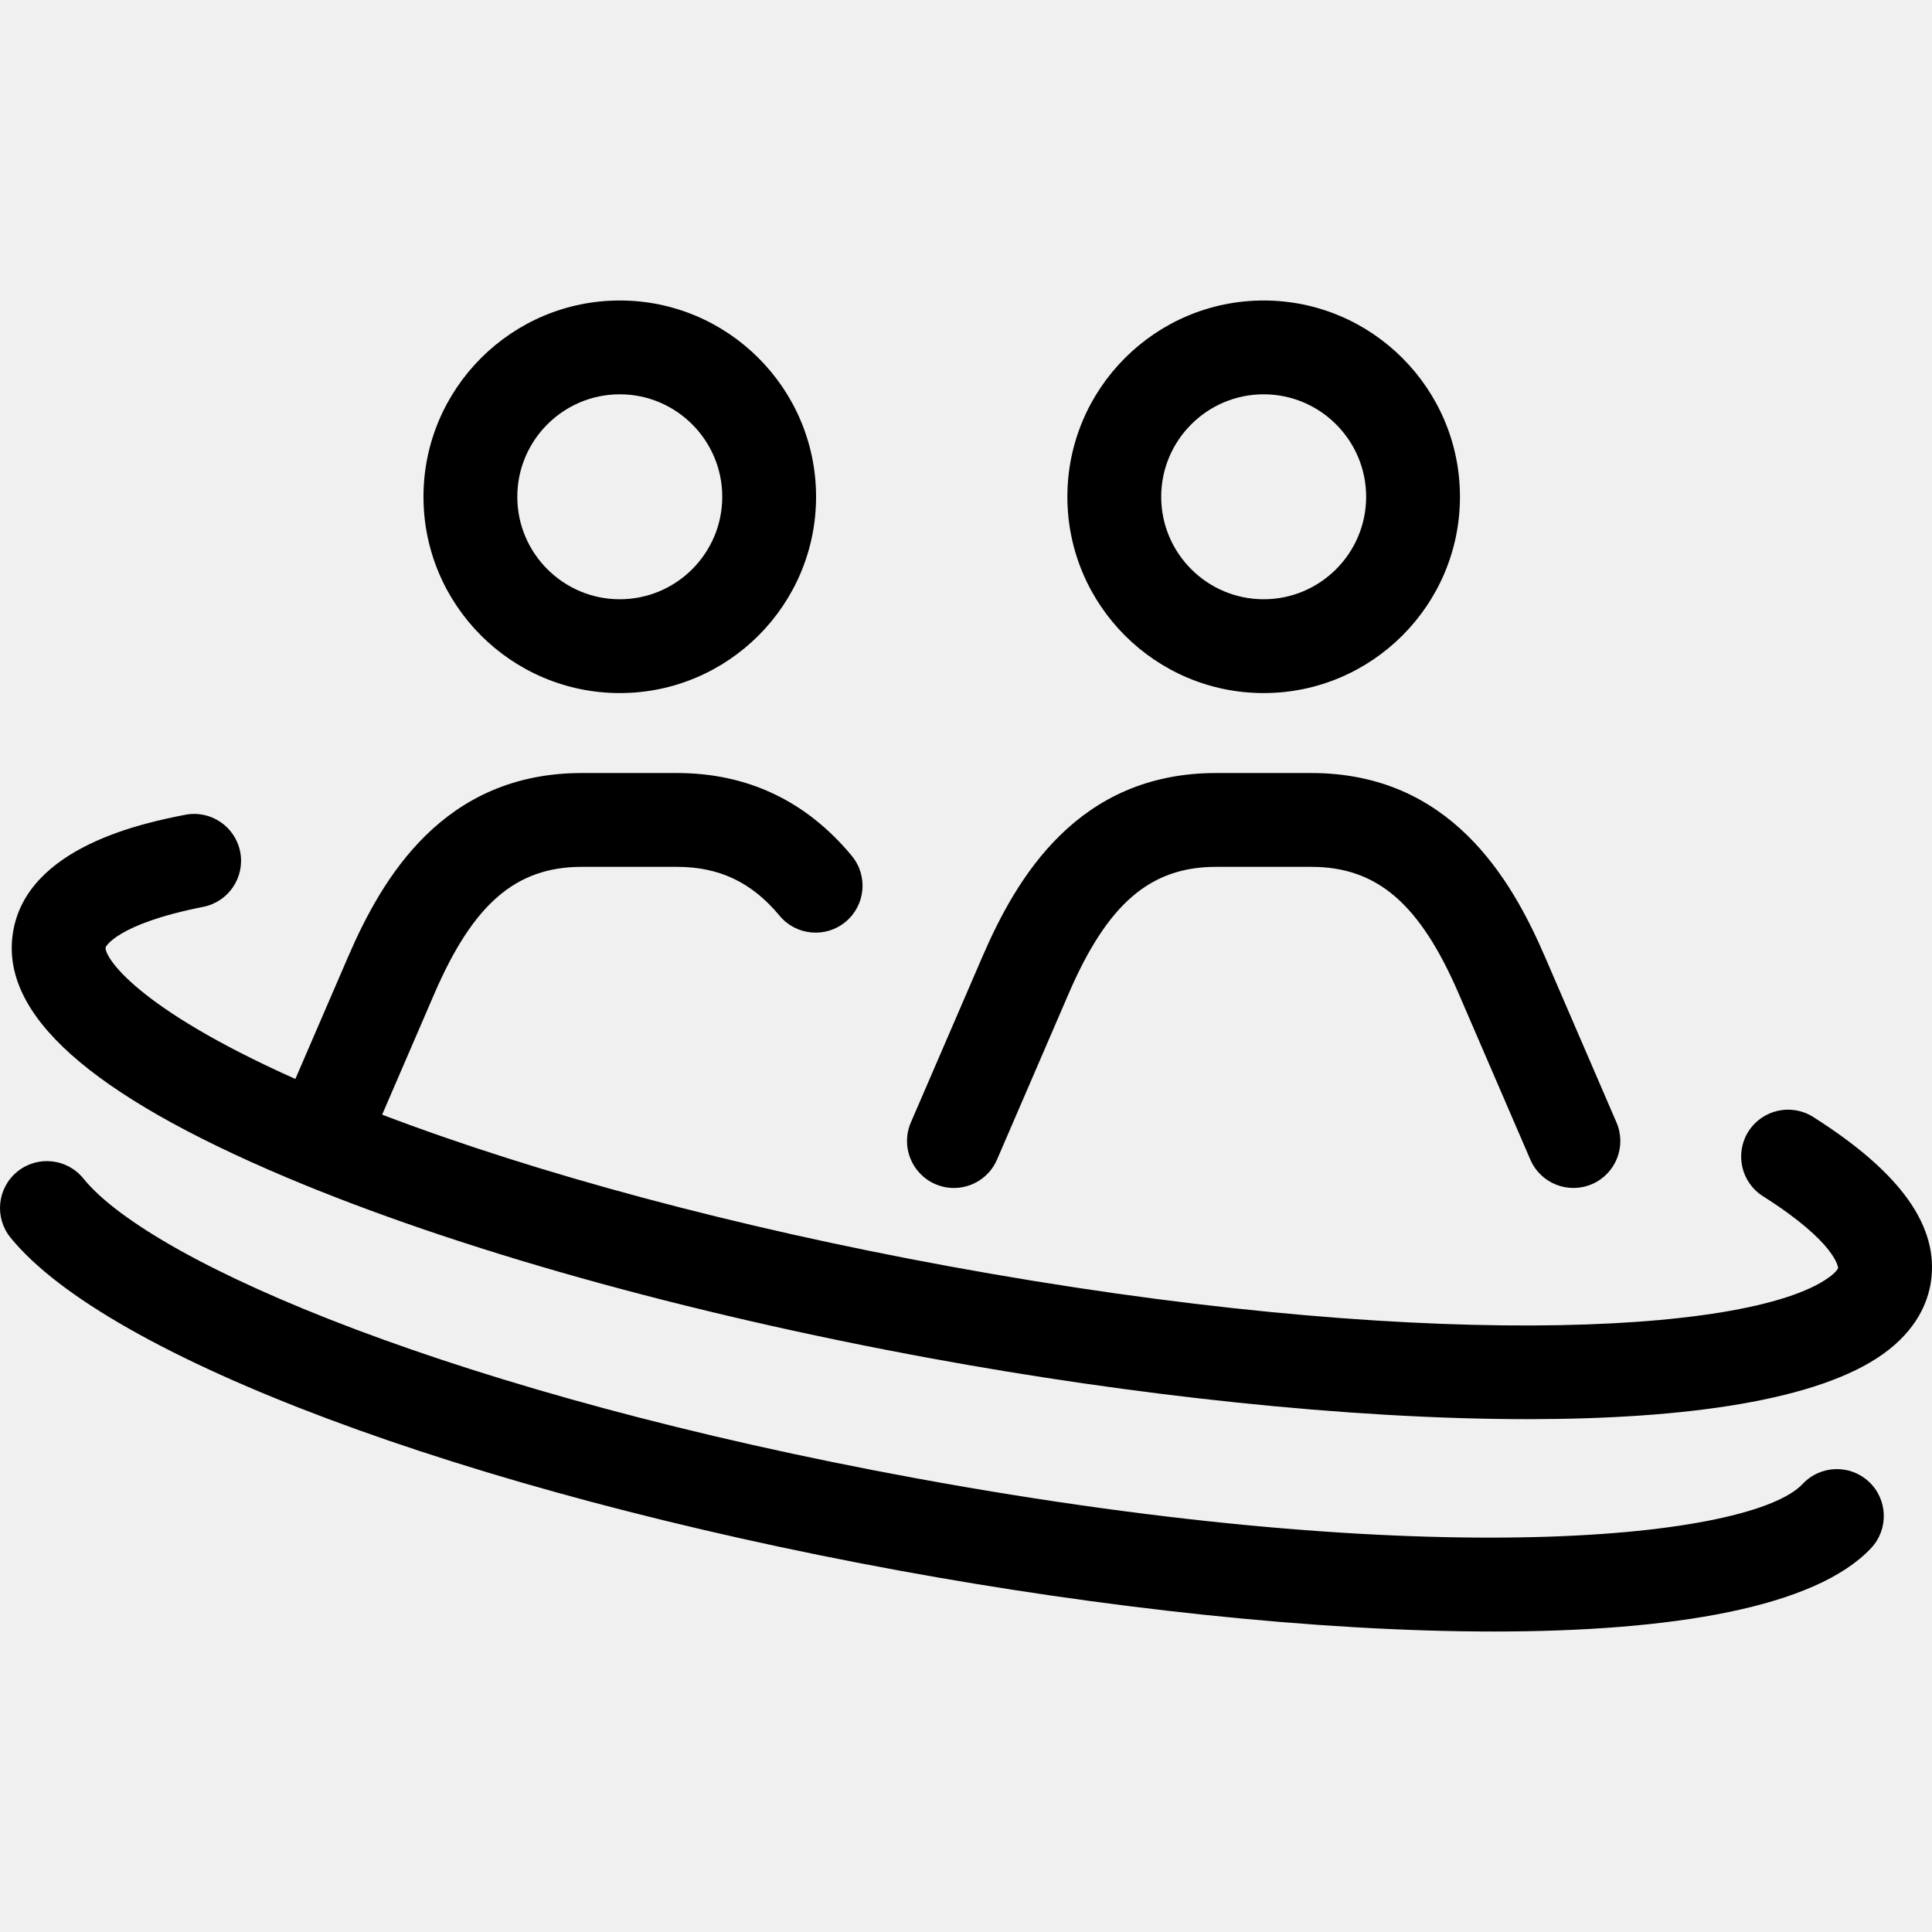
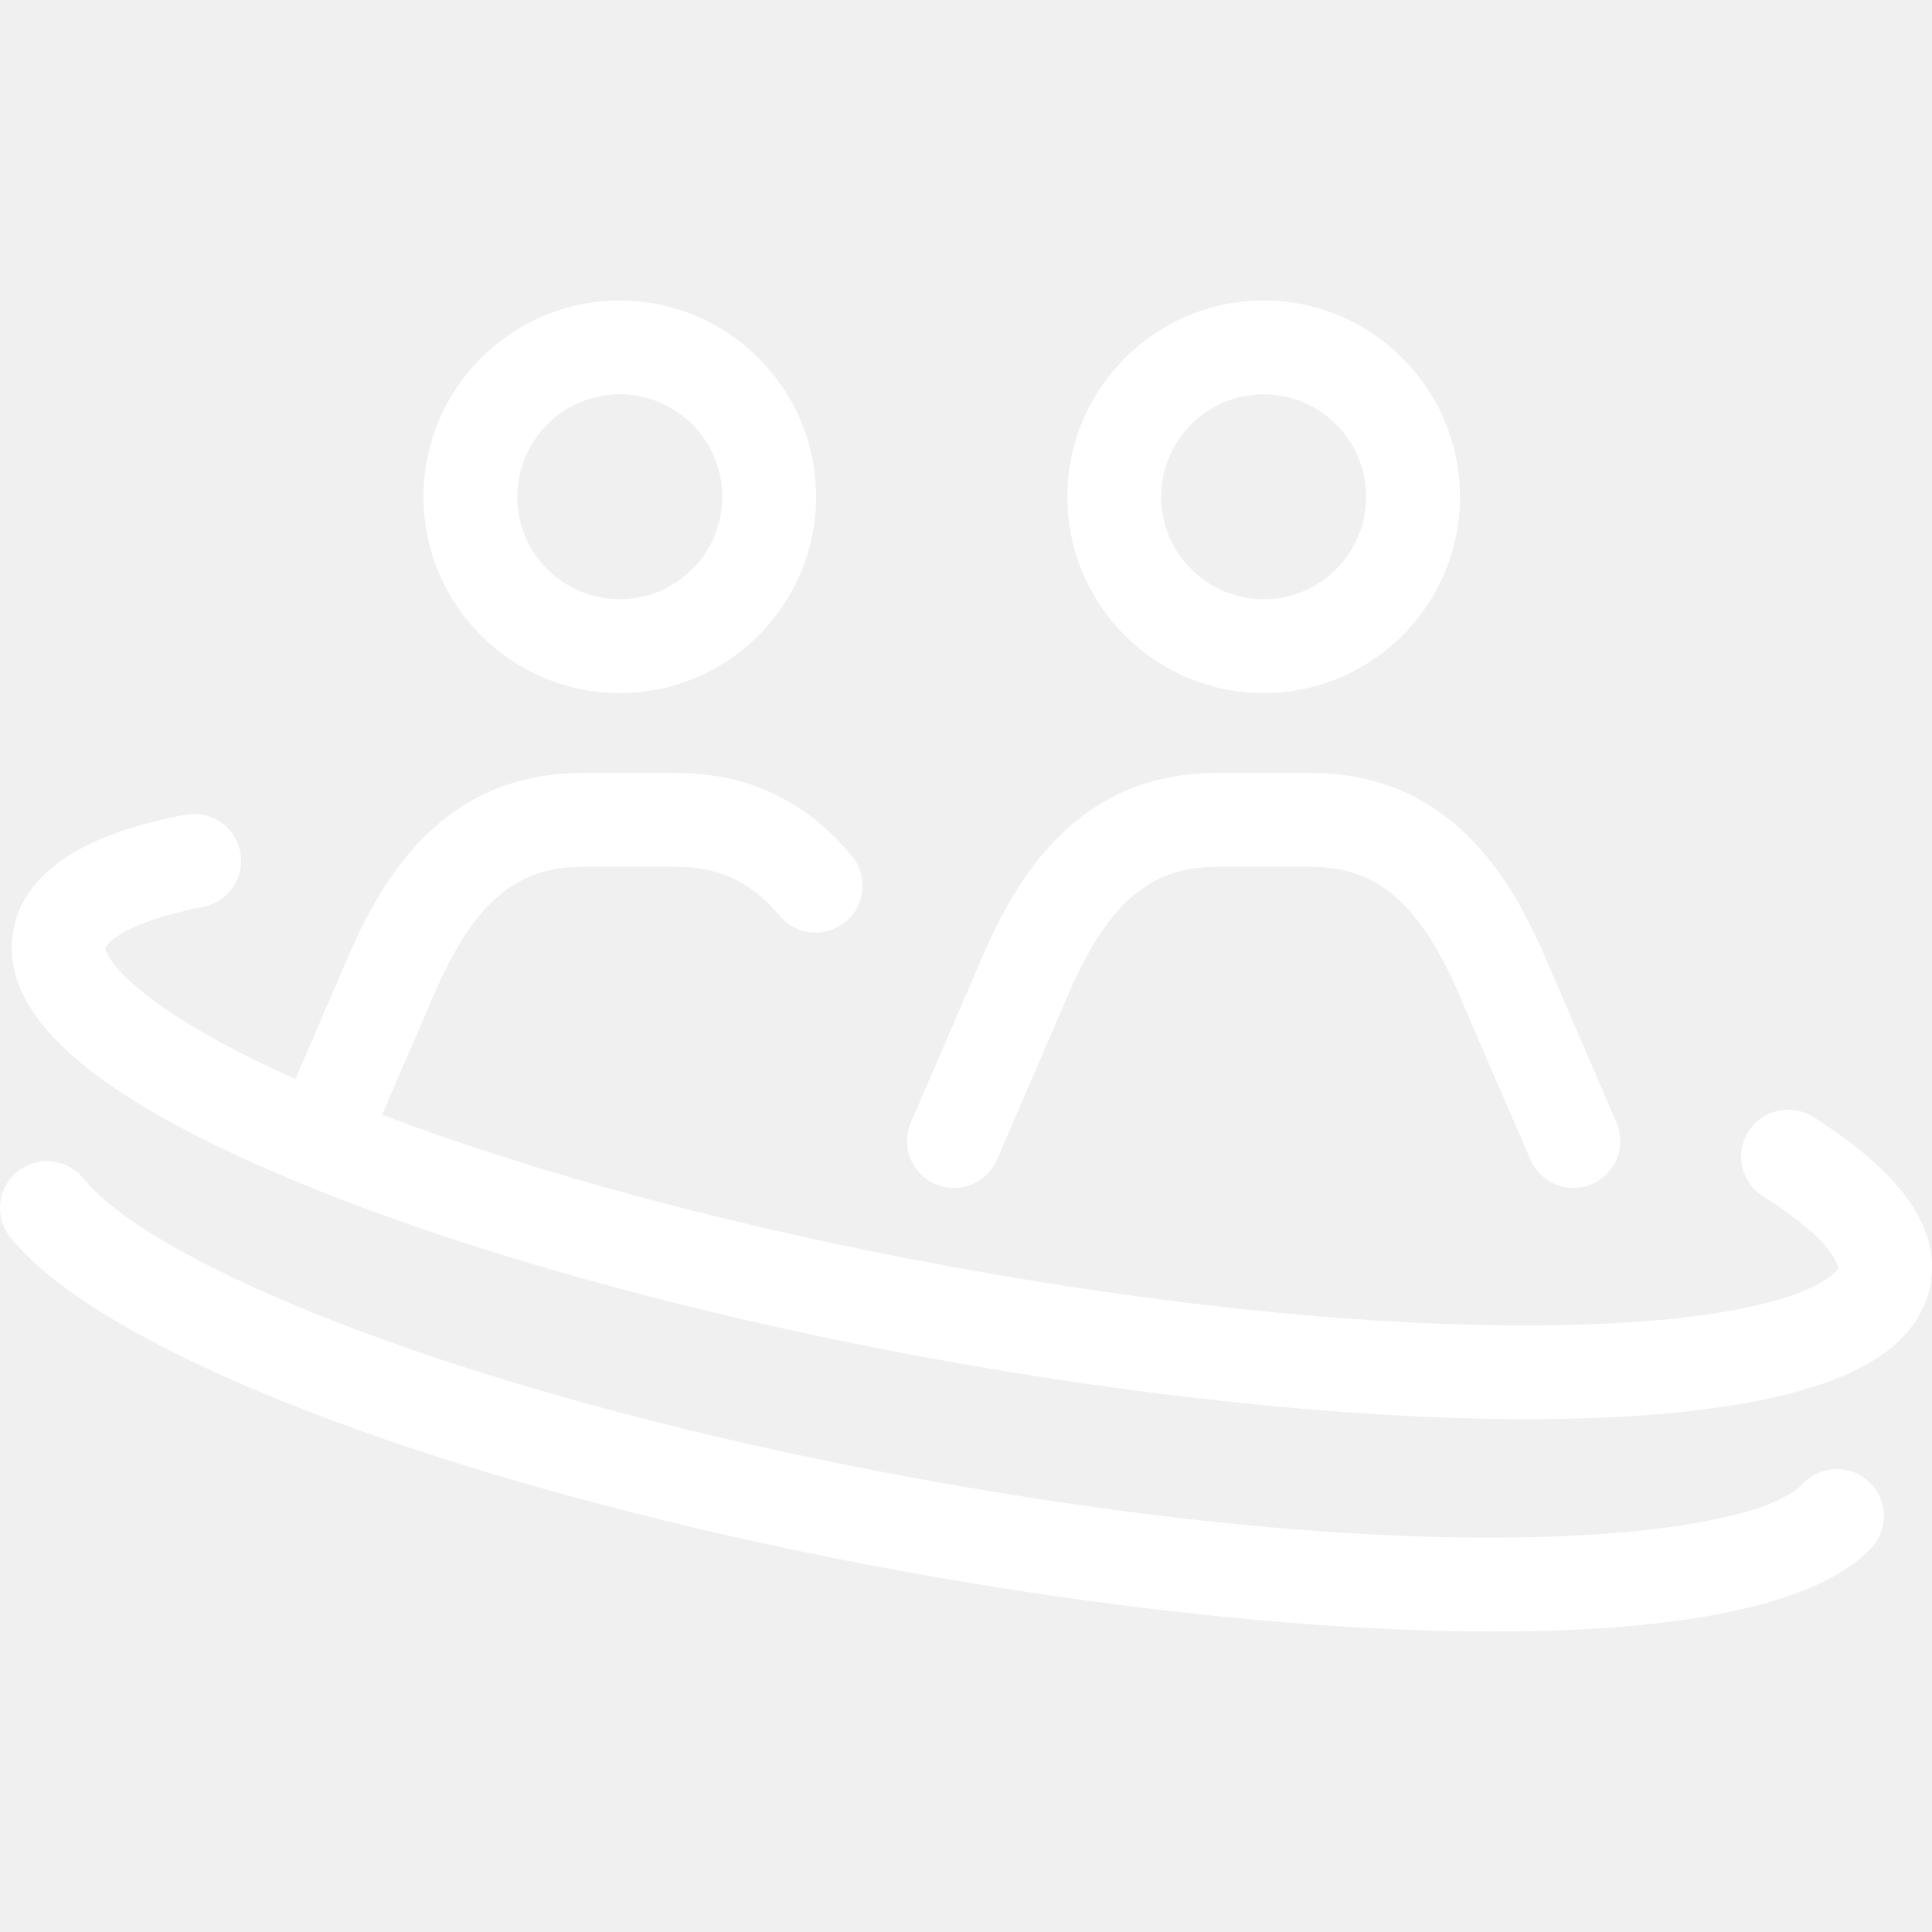
- <svg xmlns="http://www.w3.org/2000/svg" version="1.1" id="Capa_1" x="0px" y="0px" viewBox="0 0 370.667 370.667" style="enable-background:new 0 0 370.667 370.667;" xml:space="preserve">
+ <svg xmlns="http://www.w3.org/2000/svg" fill="#fff" version="1.1" id="Capa_1" x="0px" y="0px" viewBox="0 0 370.667 370.667" style="enable-background:new 0 0 370.667 370.667;" xml:space="preserve">
  <path d="M118.911,132.971c20.765,0,37.658-16.894,37.658-37.659c0-20.766-16.893-37.661-37.658-37.661  c-20.768,0-37.664,16.895-37.664,37.661C81.248,116.077,98.144,132.971,118.911,132.971z M118.911,75.651  c10.839,0,19.658,8.82,19.658,19.661c0,10.84-8.818,19.659-19.658,19.659c-10.842,0-19.664-8.819-19.664-19.659  C99.248,84.471,108.069,75.651,118.911,75.651z M242.443,132.971c20.766,0,37.66-16.894,37.66-37.659  c0-20.766-16.894-37.661-37.66-37.661s-37.66,16.895-37.66,37.661C204.783,116.077,221.677,132.971,242.443,132.971z   M242.443,75.651c10.84,0,19.66,8.82,19.66,19.661c0,10.84-8.819,19.659-19.66,19.659s-19.66-8.819-19.66-19.659  C222.783,84.471,231.603,75.651,242.443,75.651z M174.754,215.35l13.739-31.828c6.528-15.117,18.277-35.213,44.838-35.213h18.227  c26.562,0,38.31,20.097,44.835,35.213l13.74,31.828c1.97,4.563-0.132,9.86-4.695,11.83c-4.565,1.971-9.86-0.132-11.83-4.695  l-13.74-31.828c-7.466-17.293-15.668-24.347-28.31-24.347h-18.227c-12.642,0-20.845,7.054-28.312,24.348l-13.738,31.827  c-1.468,3.401-4.784,5.436-8.268,5.436c-1.19,0-2.4-0.238-3.563-0.739C174.887,225.21,172.784,219.913,174.754,215.35z   M370.442,246.027c-0.57,3.704-2.63,9.105-9.204,13.781c-12.428,8.839-37.562,12.465-68.147,12.466  c-34.62,0-76.225-4.645-114.308-11.635c-47.394-8.698-91.4-21.052-123.914-34.786c-37.664-15.91-54.802-31.231-52.396-46.842  c2.562-16.663,25.494-21.195,33.03-22.684c4.878-0.965,9.61,2.208,10.574,7.084s-2.208,9.611-7.084,10.574  c-16.737,3.308-18.723,7.723-18.729,7.765c-0.271,1.759,5.59,11.498,36.404,25.256l10.138-23.484  c6.528-15.117,18.278-35.213,44.838-35.213h18.227c13.521,0,24.806,5.343,33.542,15.881c3.172,3.827,2.642,9.5-1.185,12.672  c-3.825,3.173-9.5,2.643-12.672-1.185c-5.298-6.391-11.553-9.368-19.684-9.368h-18.227c-12.642,0-20.845,7.054-28.313,24.348  l-10.015,23.197c29.924,11.401,67.964,21.601,108.716,29.08c88.737,16.287,153.184,13.292,168.772,2.206  c1.442-1.025,1.829-1.735,1.848-1.855c0.007-0.046-0.231-4.802-14.417-13.784c-4.2-2.659-5.449-8.219-2.79-12.418  c2.659-4.2,8.22-5.448,12.418-2.79C364.707,224.956,372.092,235.337,370.442,246.027z M358.579,284.296  c3.625,3.401,3.805,9.097,0.403,12.721c-10.672,11.371-38.003,16-72.351,16c-34.239,0-75.449-4.596-114.117-11.693  C89.107,286.016,20.587,260.341,2.01,237.435c-3.131-3.86-2.539-9.528,1.321-12.659c3.861-3.13,9.528-2.54,12.659,1.321  c13.352,16.463,72.52,41.508,159.773,57.521c99.572,18.276,160.362,11.449,170.094,1.08  C349.259,281.074,354.954,280.892,358.579,284.296z" />
-   <g>
- </g>
-   <g>
- </g>
-   <g>
- </g>
-   <g>
- </g>
-   <g>
- </g>
-   <g>
- </g>
-   <g>
- </g>
-   <g>
- </g>
-   <g>
- </g>
-   <g>
- </g>
-   <g>
- </g>
-   <g>
- </g>
-   <g>
- </g>
-   <g>
- </g>
-   <g>
- </g>
</svg>
